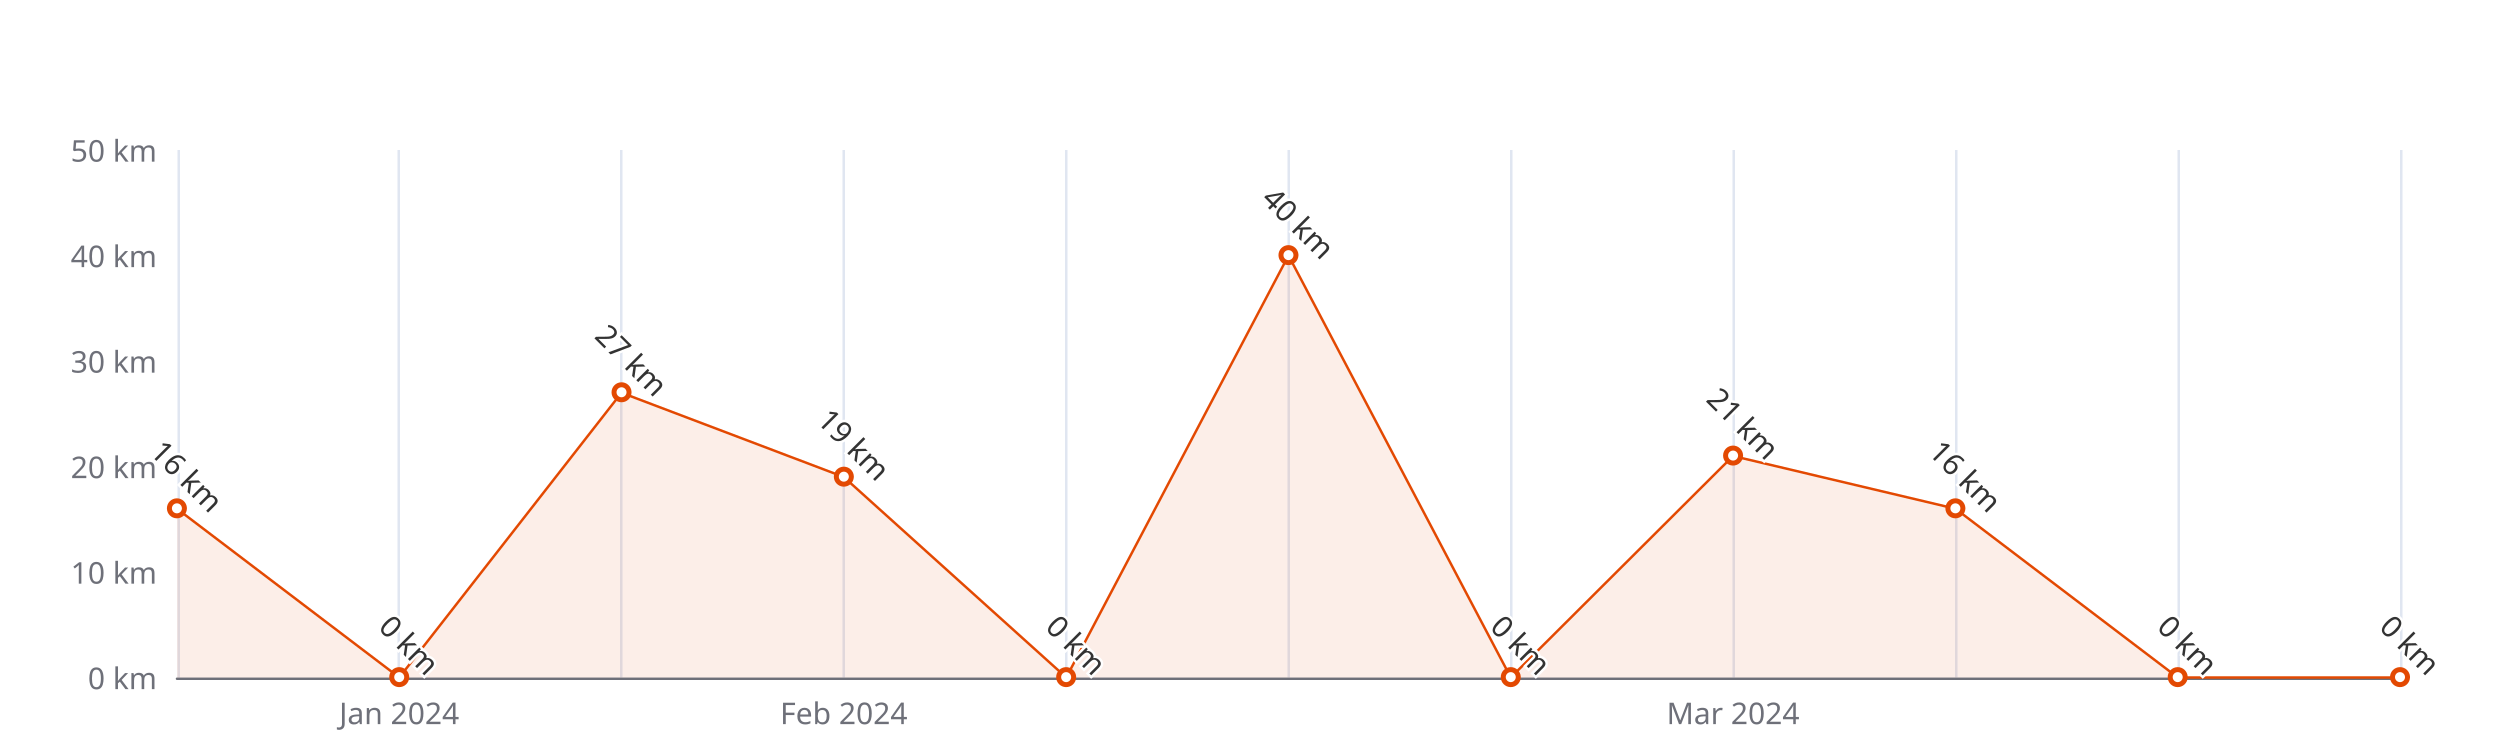
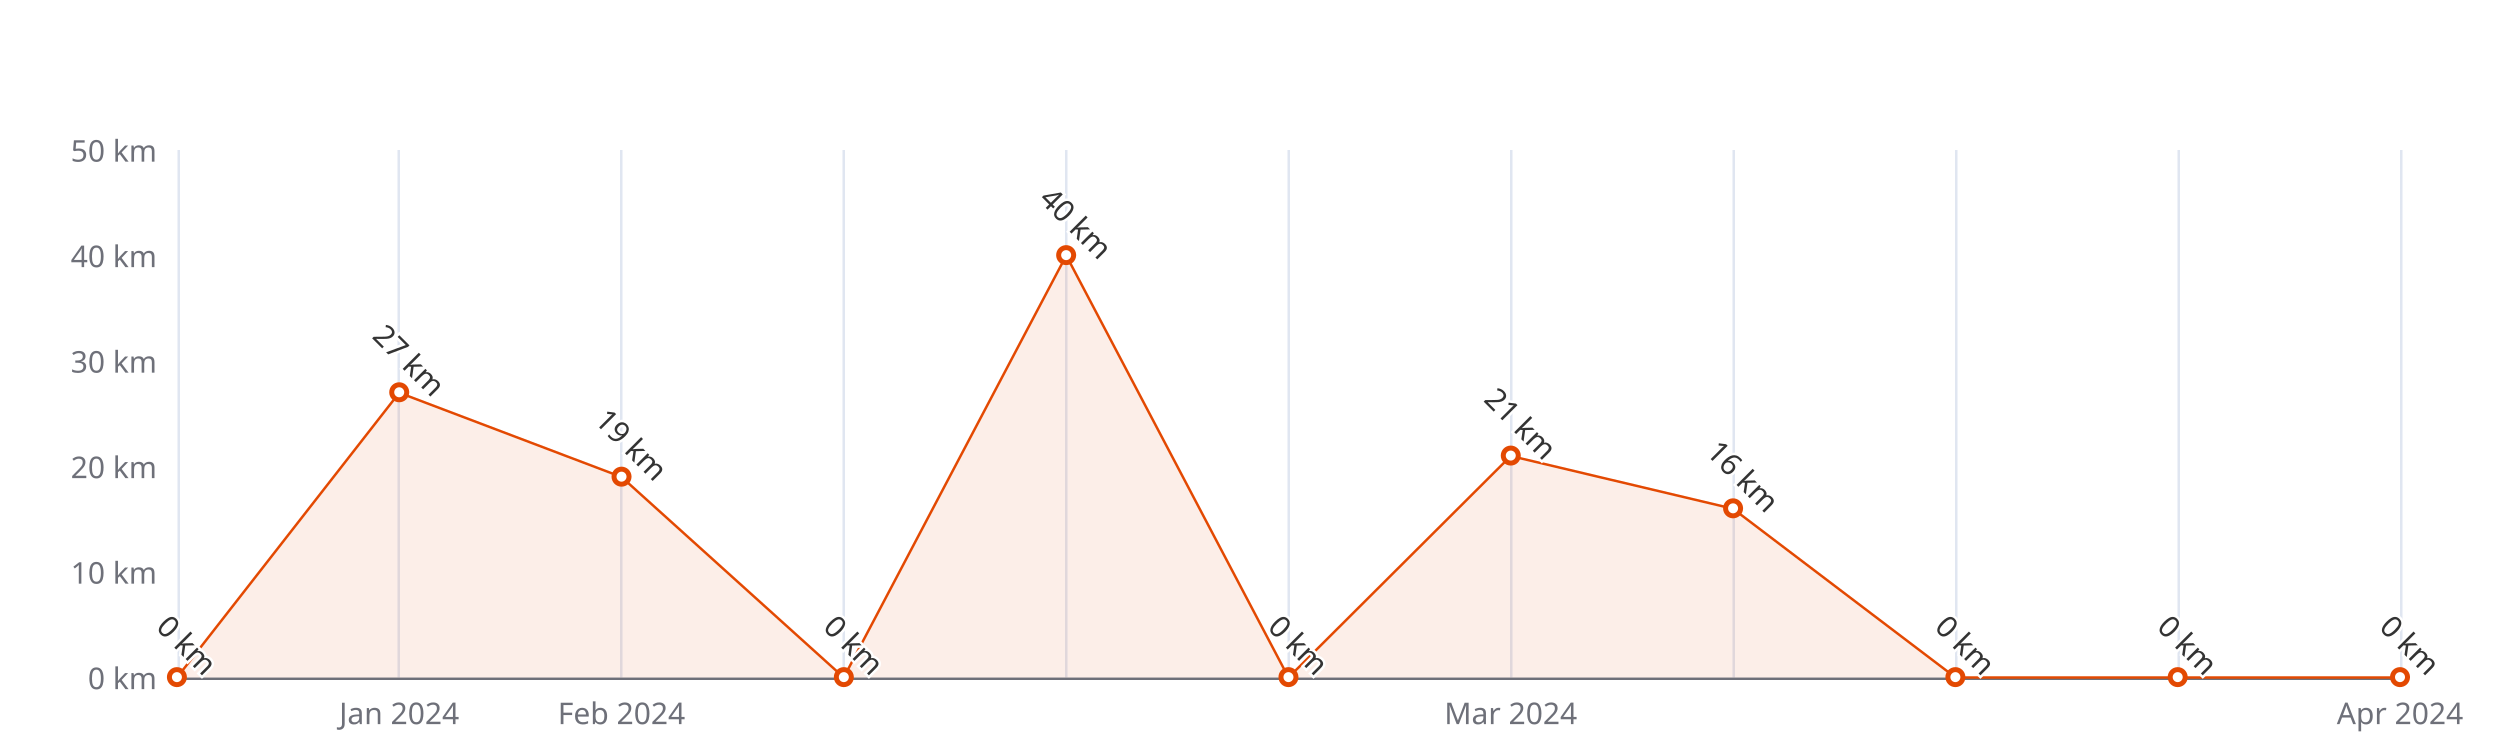
<svg xmlns="http://www.w3.org/2000/svg" width="1000" height="300" version="1.1" baseProfile="full" viewBox="0 0 1000 300">
  <rect width="1000" height="300" x="0" y="0" id="0" fill="#ffffff" />
  <path d="M71.5 60L71.5 271" fill="none" stroke="#E0E6F1" />
  <path d="M159.5 60L159.5 271" fill="none" stroke="#E0E6F1" />
  <path d="M248.5 60L248.5 271" fill="none" stroke="#E0E6F1" />
  <path d="M337.5 60L337.5 271" fill="none" stroke="#E0E6F1" />
  <path d="M426.5 60L426.5 271" fill="none" stroke="#E0E6F1" />
  <path d="M515.5 60L515.5 271" fill="none" stroke="#E0E6F1" />
  <path d="M604.5 60L604.5 271" fill="none" stroke="#E0E6F1" />
  <path d="M693.5 60L693.5 271" fill="none" stroke="#E0E6F1" />
  <path d="M782.5 60L782.5 271" fill="none" stroke="#E0E6F1" />
  <path d="M871.5 60L871.5 271" fill="none" stroke="#E0E6F1" />
  <path d="M960.5 60L960.5 271" fill="none" stroke="#E0E6F1" />
  <path d="M70.8 271.5L960 271.5" fill="none" stroke="#6E7079" stroke-linecap="round" />
  <text dominant-baseline="central" text-anchor="end" style="font-size:12px;font-family:sans-serif;" xml:space="preserve" transform="translate(62.76 271)" fill="#6E7079">0 km</text>
  <text dominant-baseline="central" text-anchor="end" style="font-size:12px;font-family:sans-serif;" xml:space="preserve" transform="translate(62.76 228.8)" fill="#6E7079">10 km</text>
  <text dominant-baseline="central" text-anchor="end" style="font-size:12px;font-family:sans-serif;" xml:space="preserve" transform="translate(62.76 186.6)" fill="#6E7079">20 km</text>
  <text dominant-baseline="central" text-anchor="end" style="font-size:12px;font-family:sans-serif;" xml:space="preserve" transform="translate(62.76 144.4)" fill="#6E7079">30 km</text>
  <text dominant-baseline="central" text-anchor="end" style="font-size:12px;font-family:sans-serif;" xml:space="preserve" transform="translate(62.76 102.2)" fill="#6E7079">40 km</text>
  <text dominant-baseline="central" text-anchor="end" style="font-size:12px;font-family:sans-serif;" xml:space="preserve" transform="translate(62.76 60)" fill="#6E7079">50 km</text>
  <text dominant-baseline="central" text-anchor="middle" style="font-size:12px;font-family:sans-serif;" xml:space="preserve" y="6" transform="translate(159.684 279)" fill="#6E7079">Jan 2024</text>
-   <text dominant-baseline="central" text-anchor="middle" style="font-size:12px;font-family:sans-serif;" xml:space="preserve" y="6" transform="translate(337.532 279)" fill="#6E7079">Feb 2024</text>
-   <text dominant-baseline="central" text-anchor="middle" style="font-size:12px;font-family:sans-serif;" xml:space="preserve" y="6" transform="translate(693.228 279)" fill="#6E7079">Mar 2024</text>
+   <text dominant-baseline="central" text-anchor="middle" style="font-size:12px;font-family:sans-serif;" xml:space="preserve" y="6" transform="translate(248.608 279)" fill="#6E7079">Feb 2024</text>
+   <text dominant-baseline="central" text-anchor="middle" style="font-size:12px;font-family:sans-serif;" xml:space="preserve" y="6" transform="translate(604.304 279)" fill="#6E7079">Mar 2024</text>
+   <text dominant-baseline="central" text-anchor="middle" style="font-size:12px;font-family:sans-serif;" xml:space="preserve" y="6" transform="translate(960 279)" fill="#6E7079">Apr 2024</text>
  <g clip-path="url(#zr5-c0)">
-     <path d="M70.8 203.5L159.7 271L248.6 157.1L337.5 190.8L426.5 271L515.4 102.2L604.3 271L693.2 182.4L782.2 203.5L871.1 271L960 271L871.1 271L782.2 271L693.2 271L604.3 271L515.4 271L426.5 271L337.5 271L248.6 271L159.7 271L70.8 271Z" fill="rgb(227,73,2)" fill-opacity="0.09" />
-     <path d="M70.8 203.5L159.7 271L248.6 157.1L337.5 190.8L426.5 271L515.4 102.2L604.3 271L693.2 182.4L782.2 203.5L871.1 271L960 271" fill="none" stroke="#E34902" stroke-linejoin="bevel" />
+     <path d="M70.8 271L159.7 157.1L248.6 190.8L337.5 271L426.5 102.2L515.4 271L604.3 182.4L693.2 203.5L782.2 271L871.1 271L960 271L871.1 271L782.2 271L693.2 271L604.3 271L515.4 271L426.5 271L337.5 271L248.6 271L159.7 271L70.8 271Z" fill="rgb(227,73,2)" fill-opacity="0.09" />
+     <path d="M70.8 271L159.7 157.1L248.6 190.8L337.5 271L426.5 102.2L515.4 271L604.3 182.4L693.2 203.5L782.2 271L871.1 271L960 271" fill="none" stroke="#E34902" stroke-linejoin="bevel" />
  </g>
-   <path d="M1 0A1 1 0 1 1 1 -0.1A1 1 0 0 1 1 0" transform="matrix(3,0,0,3,70.76,203.48)" fill="#fff" stroke="#E34902" stroke-width="0.667" />
-   <path d="M1 0A1 1 0 1 1 1 -0.1A1 1 0 0 1 1 0" transform="matrix(3,0,0,3,159.684,271)" fill="#fff" stroke="#E34902" stroke-width="0.667" />
-   <path d="M1 0A1 1 0 1 1 1 -0.1A1 1 0 0 1 1 0" transform="matrix(3,0,0,3,248.608,157.06)" fill="#fff" stroke="#E34902" stroke-width="0.667" />
-   <path d="M1 0A1 1 0 1 1 1 -0.1A1 1 0 0 1 1 0" transform="matrix(3,0,0,3,337.532,190.82)" fill="#fff" stroke="#E34902" stroke-width="0.667" />
-   <path d="M1 0A1 1 0 1 1 1 -0.1A1 1 0 0 1 1 0" transform="matrix(3,0,0,3,426.456,271)" fill="#fff" stroke="#E34902" stroke-width="0.667" />
-   <path d="M1 0A1 1 0 1 1 1 -0.1A1 1 0 0 1 1 0" transform="matrix(3,0,0,3,515.38,102.2)" fill="#fff" stroke="#E34902" stroke-width="0.667" />
-   <path d="M1 0A1 1 0 1 1 1 -0.1A1 1 0 0 1 1 0" transform="matrix(3,0,0,3,604.304,271)" fill="#fff" stroke="#E34902" stroke-width="0.667" />
-   <path d="M1 0A1 1 0 1 1 1 -0.1A1 1 0 0 1 1 0" transform="matrix(3,0,0,3,693.228,182.38)" fill="#fff" stroke="#E34902" stroke-width="0.667" />
-   <path d="M1 0A1 1 0 1 1 1 -0.1A1 1 0 0 1 1 0" transform="matrix(3,0,0,3,782.152,203.48)" fill="#fff" stroke="#E34902" stroke-width="0.667" />
+   <path d="M1 0A1 1 0 1 1 1 -0.1A1 1 0 0 1 1 0" transform="matrix(3,0,0,3,70.76,271)" fill="#fff" stroke="#E34902" stroke-width="0.667" />
+   <path d="M1 0A1 1 0 1 1 1 -0.1A1 1 0 0 1 1 0" transform="matrix(3,0,0,3,159.684,157.06)" fill="#fff" stroke="#E34902" stroke-width="0.667" />
+   <path d="M1 0A1 1 0 1 1 1 -0.1A1 1 0 0 1 1 0" transform="matrix(3,0,0,3,248.608,190.82)" fill="#fff" stroke="#E34902" stroke-width="0.667" />
+   <path d="M1 0A1 1 0 1 1 1 -0.1A1 1 0 0 1 1 0" transform="matrix(3,0,0,3,337.532,271)" fill="#fff" stroke="#E34902" stroke-width="0.667" />
+   <path d="M1 0A1 1 0 1 1 1 -0.1A1 1 0 0 1 1 0" transform="matrix(3,0,0,3,426.456,102.2)" fill="#fff" stroke="#E34902" stroke-width="0.667" />
+   <path d="M1 0A1 1 0 1 1 1 -0.1A1 1 0 0 1 1 0" transform="matrix(3,0,0,3,515.38,271)" fill="#fff" stroke="#E34902" stroke-width="0.667" />
+   <path d="M1 0A1 1 0 1 1 1 -0.1A1 1 0 0 1 1 0" transform="matrix(3,0,0,3,604.304,182.38)" fill="#fff" stroke="#E34902" stroke-width="0.667" />
+   <path d="M1 0A1 1 0 1 1 1 -0.1A1 1 0 0 1 1 0" transform="matrix(3,0,0,3,693.228,203.48)" fill="#fff" stroke="#E34902" stroke-width="0.667" />
+   <path d="M1 0A1 1 0 1 1 1 -0.1A1 1 0 0 1 1 0" transform="matrix(3,0,0,3,782.152,271)" fill="#fff" stroke="#E34902" stroke-width="0.667" />
  <path d="M1 0A1 1 0 1 1 1 -0.1A1 1 0 0 1 1 0" transform="matrix(3,0,0,3,871.076,271)" fill="#fff" stroke="#E34902" stroke-width="0.667" />
  <path d="M1 0A1 1 0 1 1 1 -0.1A1 1 0 0 1 1 0" transform="matrix(3,0,0,3,960,271)" fill="#fff" stroke="#E34902" stroke-width="0.667" />
-   <text dominant-baseline="central" text-anchor="middle" style="font-size:12px;font-family:sans-serif;" xml:space="preserve" y="-6" transform="matrix(0.707,0.707,-0.707,0.707,70.76,194.48)" fill="#333" stroke="rgb(255,255,255)" stroke-width="2" paint-order="stroke" stroke-miterlimit="2">16 km</text>
-   <text dominant-baseline="central" text-anchor="middle" style="font-size:12px;font-family:sans-serif;" xml:space="preserve" y="-6" transform="matrix(0.707,0.707,-0.707,0.707,159.684,262)" fill="#333" stroke="rgb(255,255,255)" stroke-width="2" paint-order="stroke" stroke-miterlimit="2">0 km</text>
-   <text dominant-baseline="central" text-anchor="middle" style="font-size:12px;font-family:sans-serif;" xml:space="preserve" y="-6" transform="matrix(0.707,0.707,-0.707,0.707,248.608,148.06)" fill="#333" stroke="rgb(255,255,255)" stroke-width="2" paint-order="stroke" stroke-miterlimit="2">27 km</text>
-   <text dominant-baseline="central" text-anchor="middle" style="font-size:12px;font-family:sans-serif;" xml:space="preserve" y="-6" transform="matrix(0.707,0.707,-0.707,0.707,337.532,181.82)" fill="#333" stroke="rgb(255,255,255)" stroke-width="2" paint-order="stroke" stroke-miterlimit="2">19 km</text>
-   <text dominant-baseline="central" text-anchor="middle" style="font-size:12px;font-family:sans-serif;" xml:space="preserve" y="-6" transform="matrix(0.707,0.707,-0.707,0.707,426.456,262)" fill="#333" stroke="rgb(255,255,255)" stroke-width="2" paint-order="stroke" stroke-miterlimit="2">0 km</text>
-   <text dominant-baseline="central" text-anchor="middle" style="font-size:12px;font-family:sans-serif;" xml:space="preserve" y="-6" transform="matrix(0.707,0.707,-0.707,0.707,515.38,93.2)" fill="#333" stroke="rgb(255,255,255)" stroke-width="2" paint-order="stroke" stroke-miterlimit="2">40 km</text>
-   <text dominant-baseline="central" text-anchor="middle" style="font-size:12px;font-family:sans-serif;" xml:space="preserve" y="-6" transform="matrix(0.707,0.707,-0.707,0.707,604.304,262)" fill="#333" stroke="rgb(255,255,255)" stroke-width="2" paint-order="stroke" stroke-miterlimit="2">0 km</text>
-   <text dominant-baseline="central" text-anchor="middle" style="font-size:12px;font-family:sans-serif;" xml:space="preserve" y="-6" transform="matrix(0.707,0.707,-0.707,0.707,693.228,173.38)" fill="#333" stroke="rgb(255,255,255)" stroke-width="2" paint-order="stroke" stroke-miterlimit="2">21 km</text>
-   <text dominant-baseline="central" text-anchor="middle" style="font-size:12px;font-family:sans-serif;" xml:space="preserve" y="-6" transform="matrix(0.707,0.707,-0.707,0.707,782.152,194.48)" fill="#333" stroke="rgb(255,255,255)" stroke-width="2" paint-order="stroke" stroke-miterlimit="2">16 km</text>
+   <text dominant-baseline="central" text-anchor="middle" style="font-size:12px;font-family:sans-serif;" xml:space="preserve" y="-6" transform="matrix(0.707,0.707,-0.707,0.707,70.76,262)" fill="#333" stroke="rgb(255,255,255)" stroke-width="2" paint-order="stroke" stroke-miterlimit="2">0 km</text>
+   <text dominant-baseline="central" text-anchor="middle" style="font-size:12px;font-family:sans-serif;" xml:space="preserve" y="-6" transform="matrix(0.707,0.707,-0.707,0.707,159.684,148.06)" fill="#333" stroke="rgb(255,255,255)" stroke-width="2" paint-order="stroke" stroke-miterlimit="2">27 km</text>
+   <text dominant-baseline="central" text-anchor="middle" style="font-size:12px;font-family:sans-serif;" xml:space="preserve" y="-6" transform="matrix(0.707,0.707,-0.707,0.707,248.608,181.82)" fill="#333" stroke="rgb(255,255,255)" stroke-width="2" paint-order="stroke" stroke-miterlimit="2">19 km</text>
+   <text dominant-baseline="central" text-anchor="middle" style="font-size:12px;font-family:sans-serif;" xml:space="preserve" y="-6" transform="matrix(0.707,0.707,-0.707,0.707,337.532,262)" fill="#333" stroke="rgb(255,255,255)" stroke-width="2" paint-order="stroke" stroke-miterlimit="2">0 km</text>
+   <text dominant-baseline="central" text-anchor="middle" style="font-size:12px;font-family:sans-serif;" xml:space="preserve" y="-6" transform="matrix(0.707,0.707,-0.707,0.707,426.456,93.2)" fill="#333" stroke="rgb(255,255,255)" stroke-width="2" paint-order="stroke" stroke-miterlimit="2">40 km</text>
+   <text dominant-baseline="central" text-anchor="middle" style="font-size:12px;font-family:sans-serif;" xml:space="preserve" y="-6" transform="matrix(0.707,0.707,-0.707,0.707,515.38,262)" fill="#333" stroke="rgb(255,255,255)" stroke-width="2" paint-order="stroke" stroke-miterlimit="2">0 km</text>
+   <text dominant-baseline="central" text-anchor="middle" style="font-size:12px;font-family:sans-serif;" xml:space="preserve" y="-6" transform="matrix(0.707,0.707,-0.707,0.707,604.304,173.38)" fill="#333" stroke="rgb(255,255,255)" stroke-width="2" paint-order="stroke" stroke-miterlimit="2">21 km</text>
+   <text dominant-baseline="central" text-anchor="middle" style="font-size:12px;font-family:sans-serif;" xml:space="preserve" y="-6" transform="matrix(0.707,0.707,-0.707,0.707,693.228,194.48)" fill="#333" stroke="rgb(255,255,255)" stroke-width="2" paint-order="stroke" stroke-miterlimit="2">16 km</text>
+   <text dominant-baseline="central" text-anchor="middle" style="font-size:12px;font-family:sans-serif;" xml:space="preserve" y="-6" transform="matrix(0.707,0.707,-0.707,0.707,782.152,262)" fill="#333" stroke="rgb(255,255,255)" stroke-width="2" paint-order="stroke" stroke-miterlimit="2">0 km</text>
  <text dominant-baseline="central" text-anchor="middle" style="font-size:12px;font-family:sans-serif;" xml:space="preserve" y="-6" transform="matrix(0.707,0.707,-0.707,0.707,871.076,262)" fill="#333" stroke="rgb(255,255,255)" stroke-width="2" paint-order="stroke" stroke-miterlimit="2">0 km</text>
  <text dominant-baseline="central" text-anchor="middle" style="font-size:12px;font-family:sans-serif;" xml:space="preserve" y="-6" transform="matrix(0.707,0.707,-0.707,0.707,960,262)" fill="#333" stroke="rgb(255,255,255)" stroke-width="2" paint-order="stroke" stroke-miterlimit="2">0 km</text>
  <defs>
    <clipPath id="zr5-c0">
      <path d="M70 59.5l890 0l0 212l-890 0Z" fill="#000" />
    </clipPath>
  </defs>
</svg>
